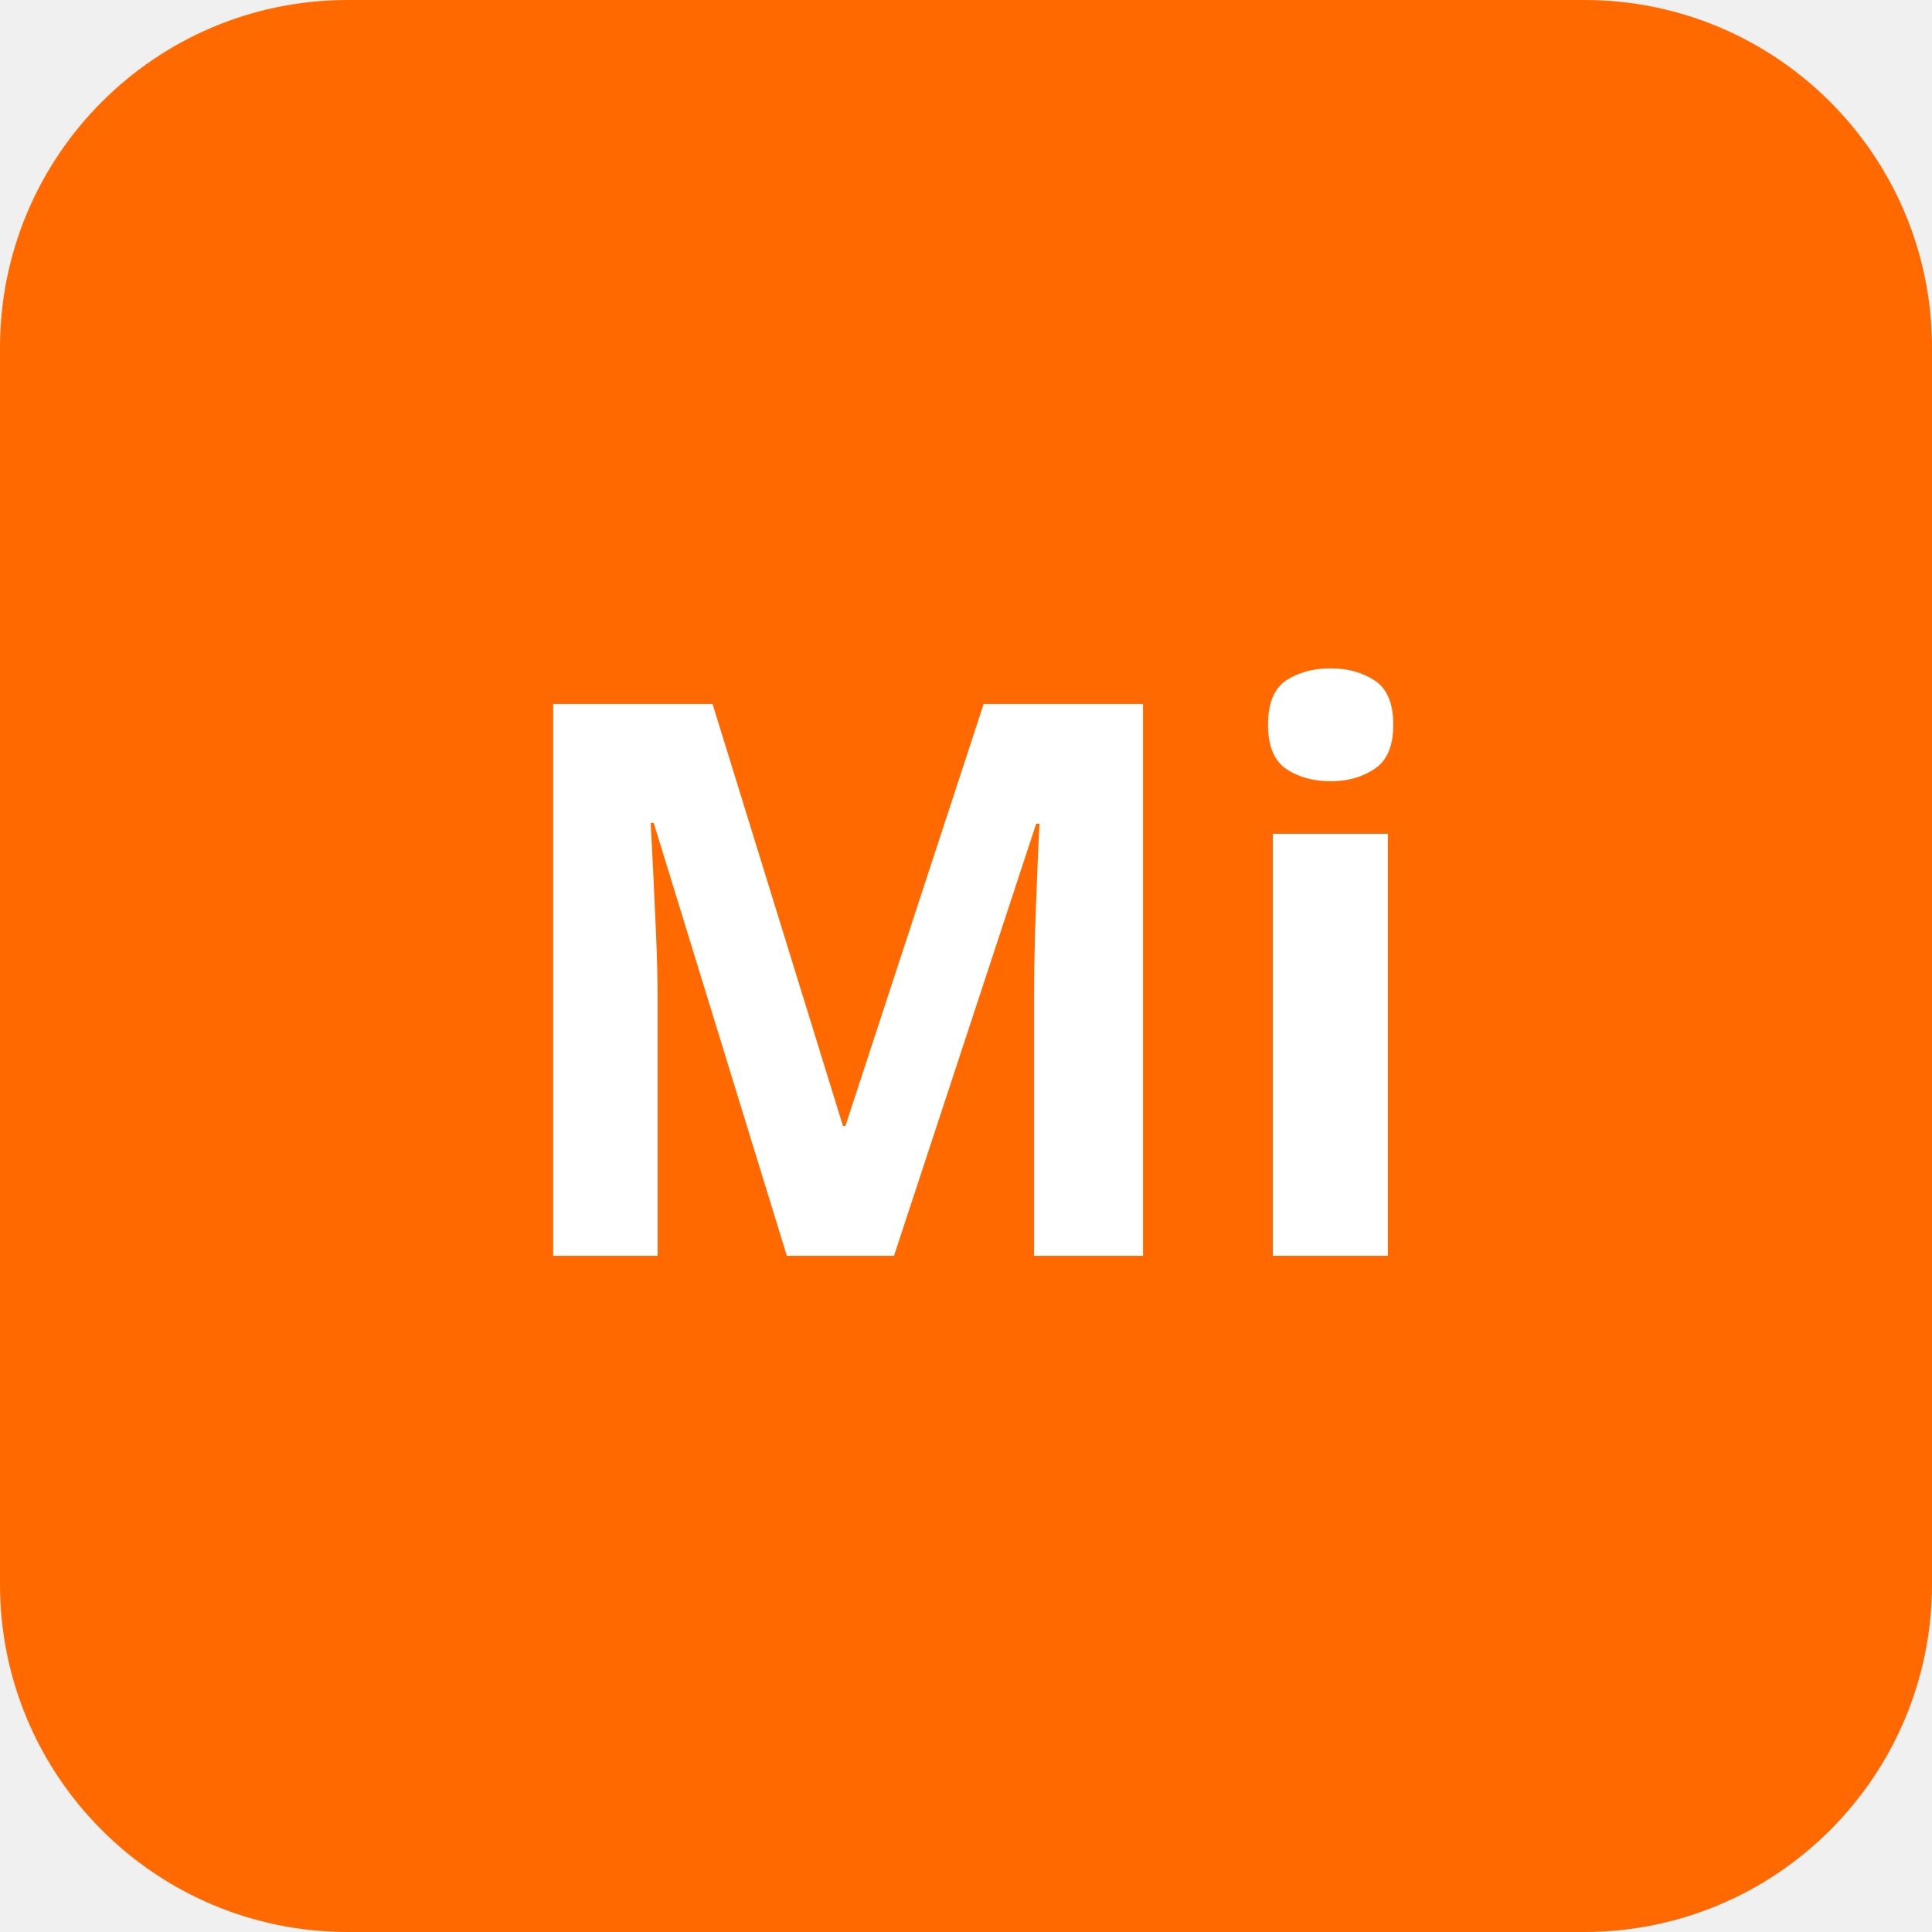
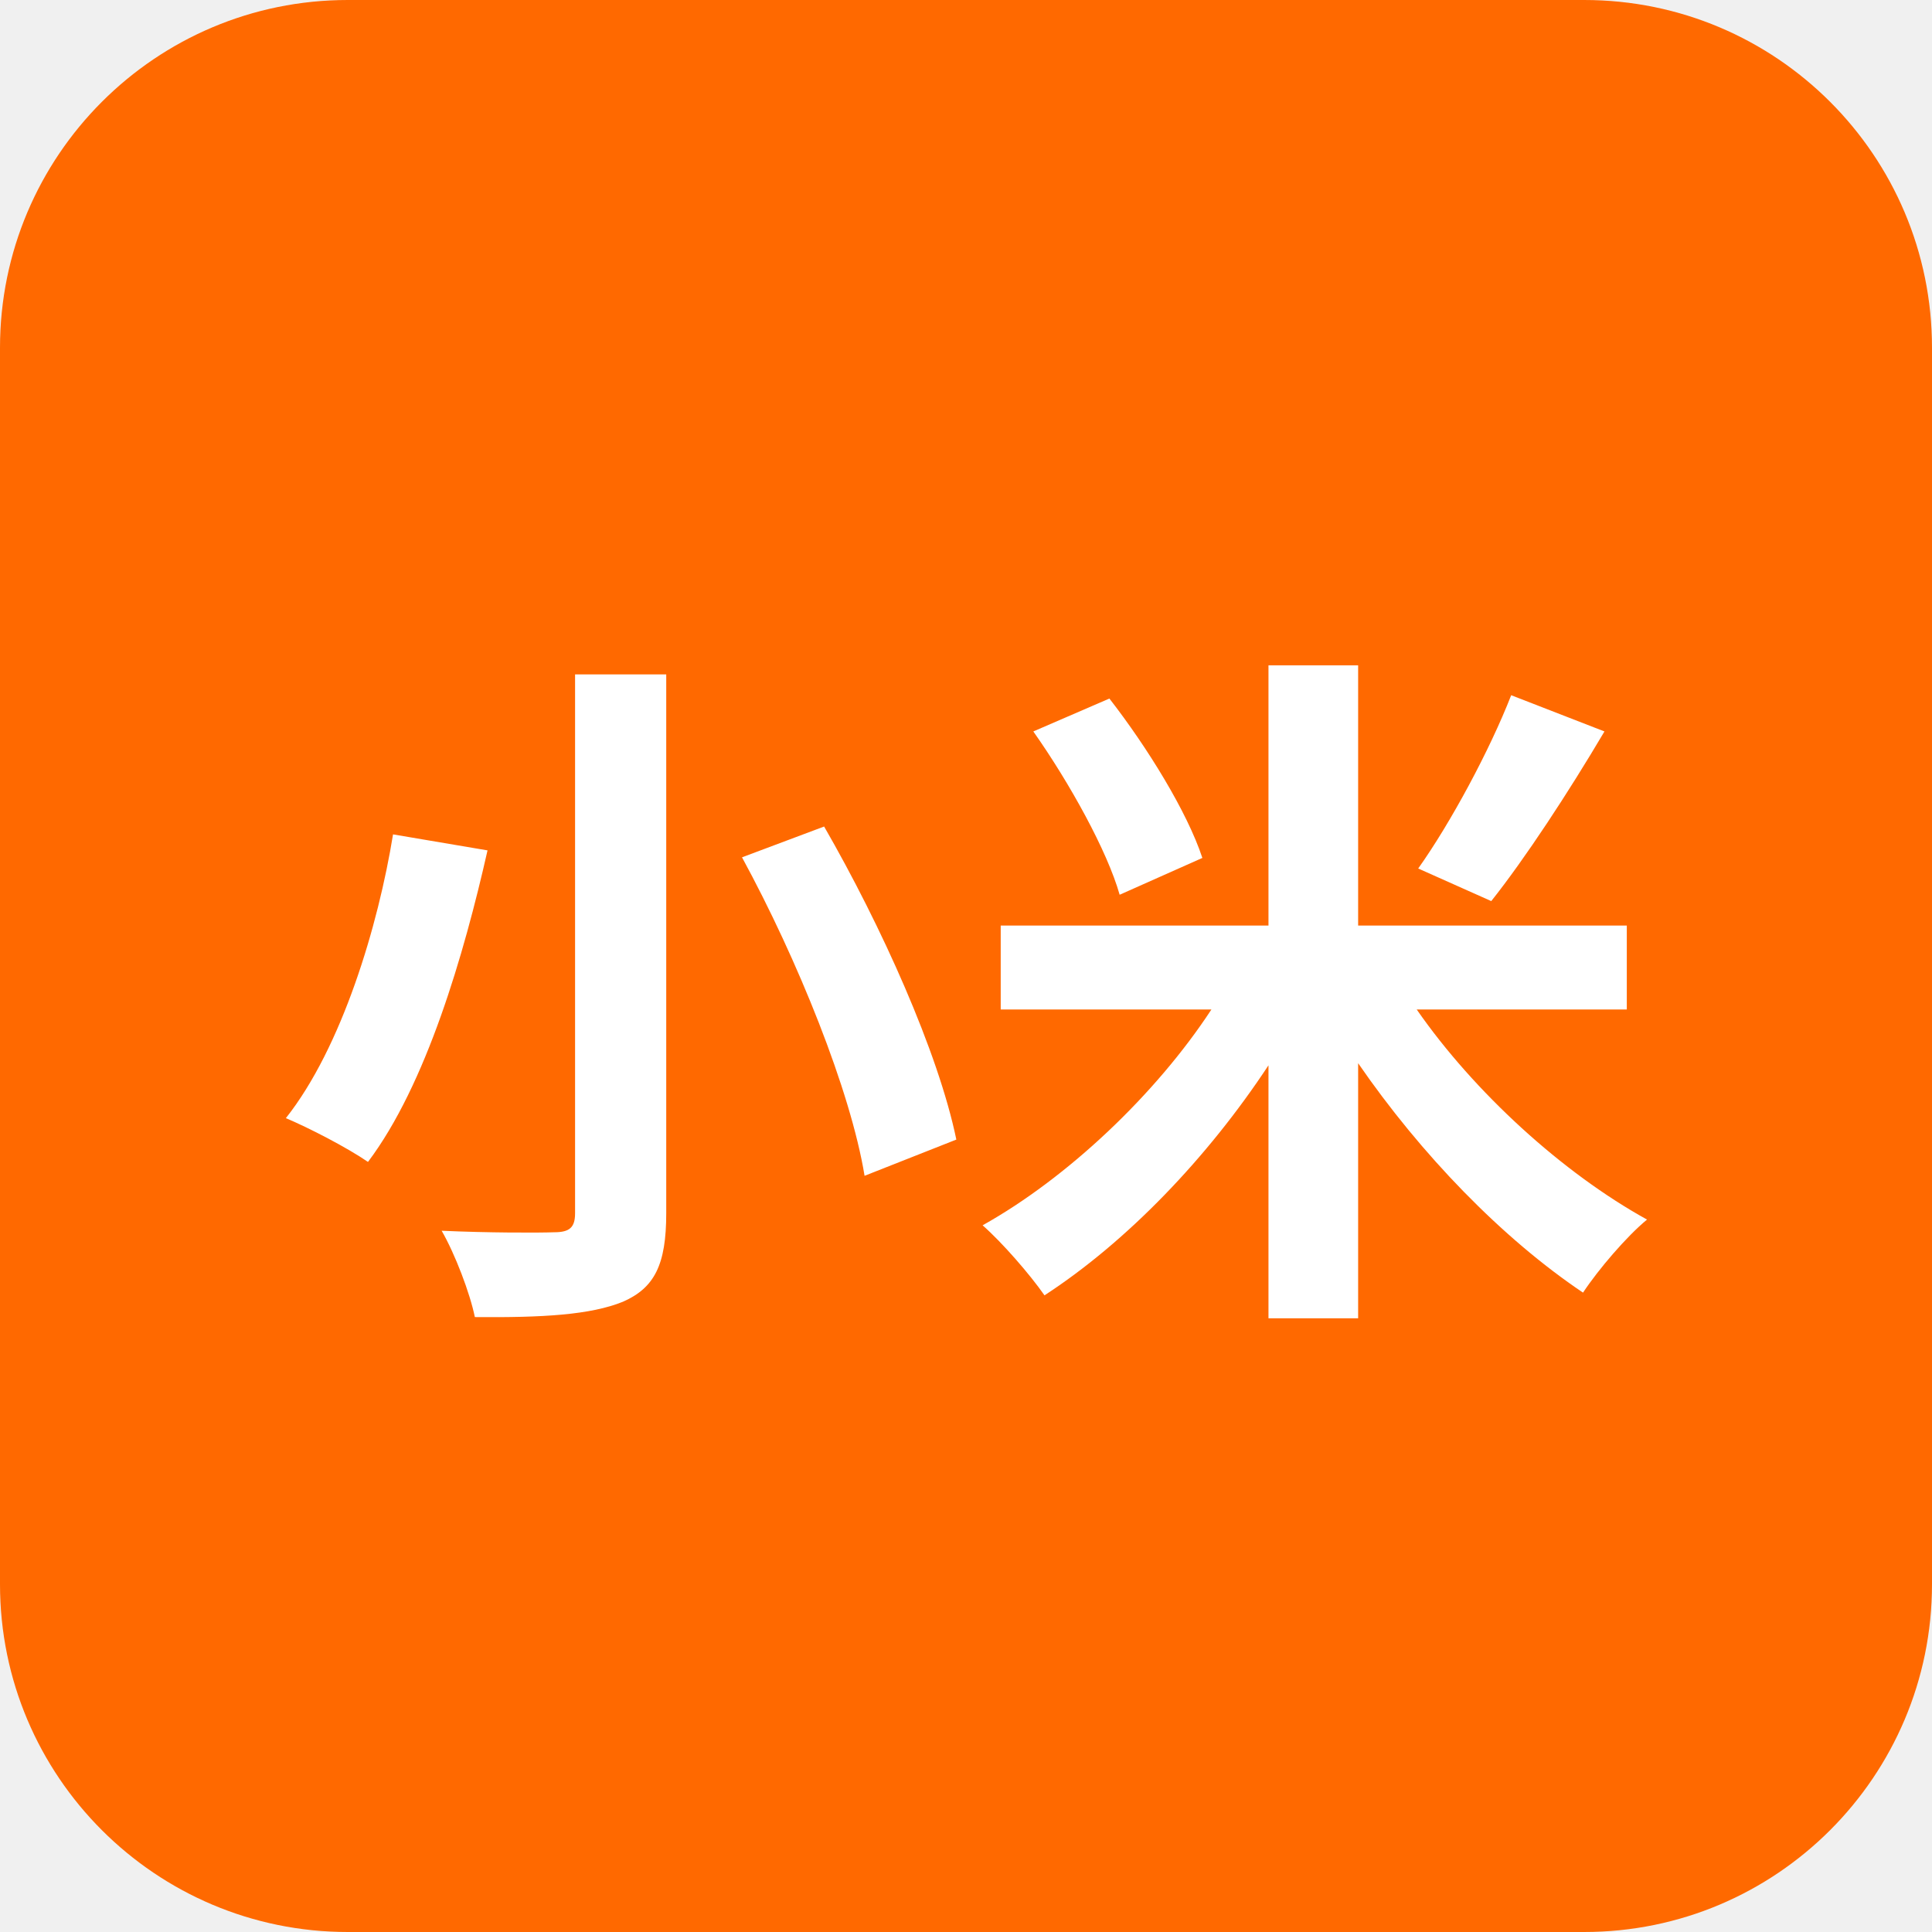
<svg xmlns="http://www.w3.org/2000/svg" viewBox="0 0 100 100">
  <rect width="100" height="100" rx="18" fill="#ff6900" />
-   <text x="50" y="65" font-family="system-ui" font-size="40" font-weight="700" fill="white" text-anchor="middle">Mi</text>
+   <text x="50" y="65" font-family="system-ui" font-size="36" font-weight="700" fill="white" text-anchor="middle">小米</text>
</svg>
